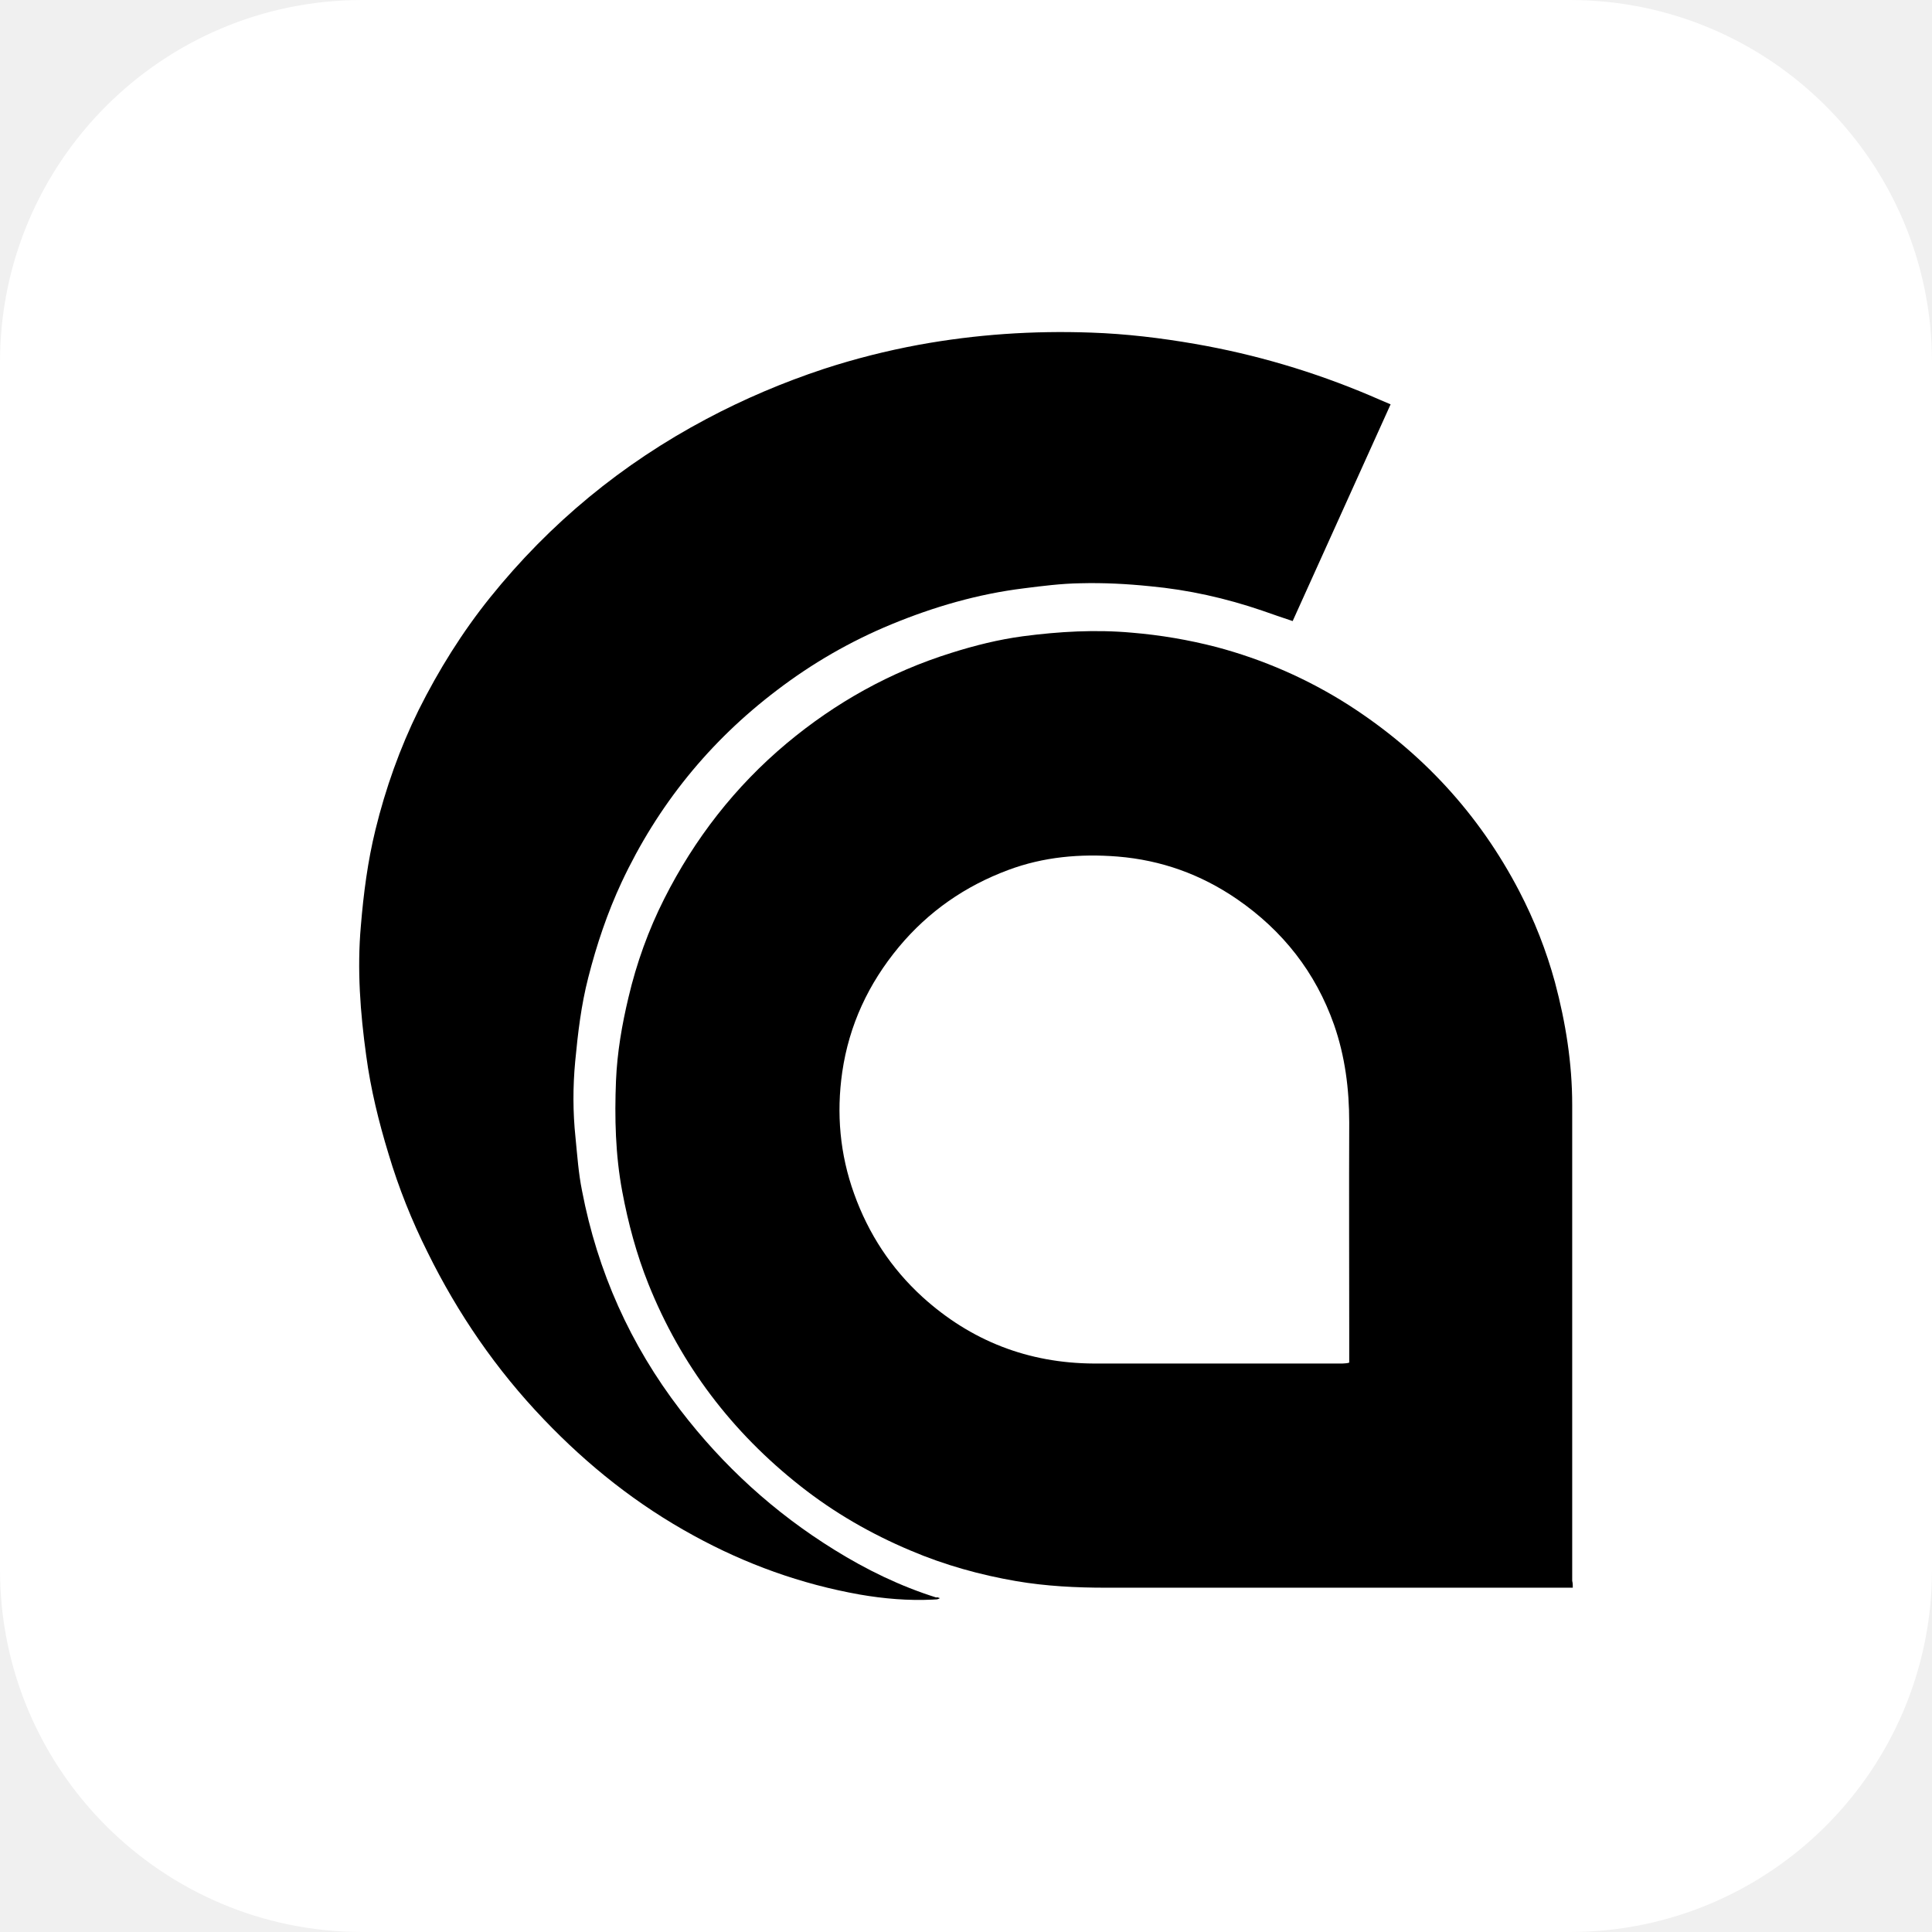
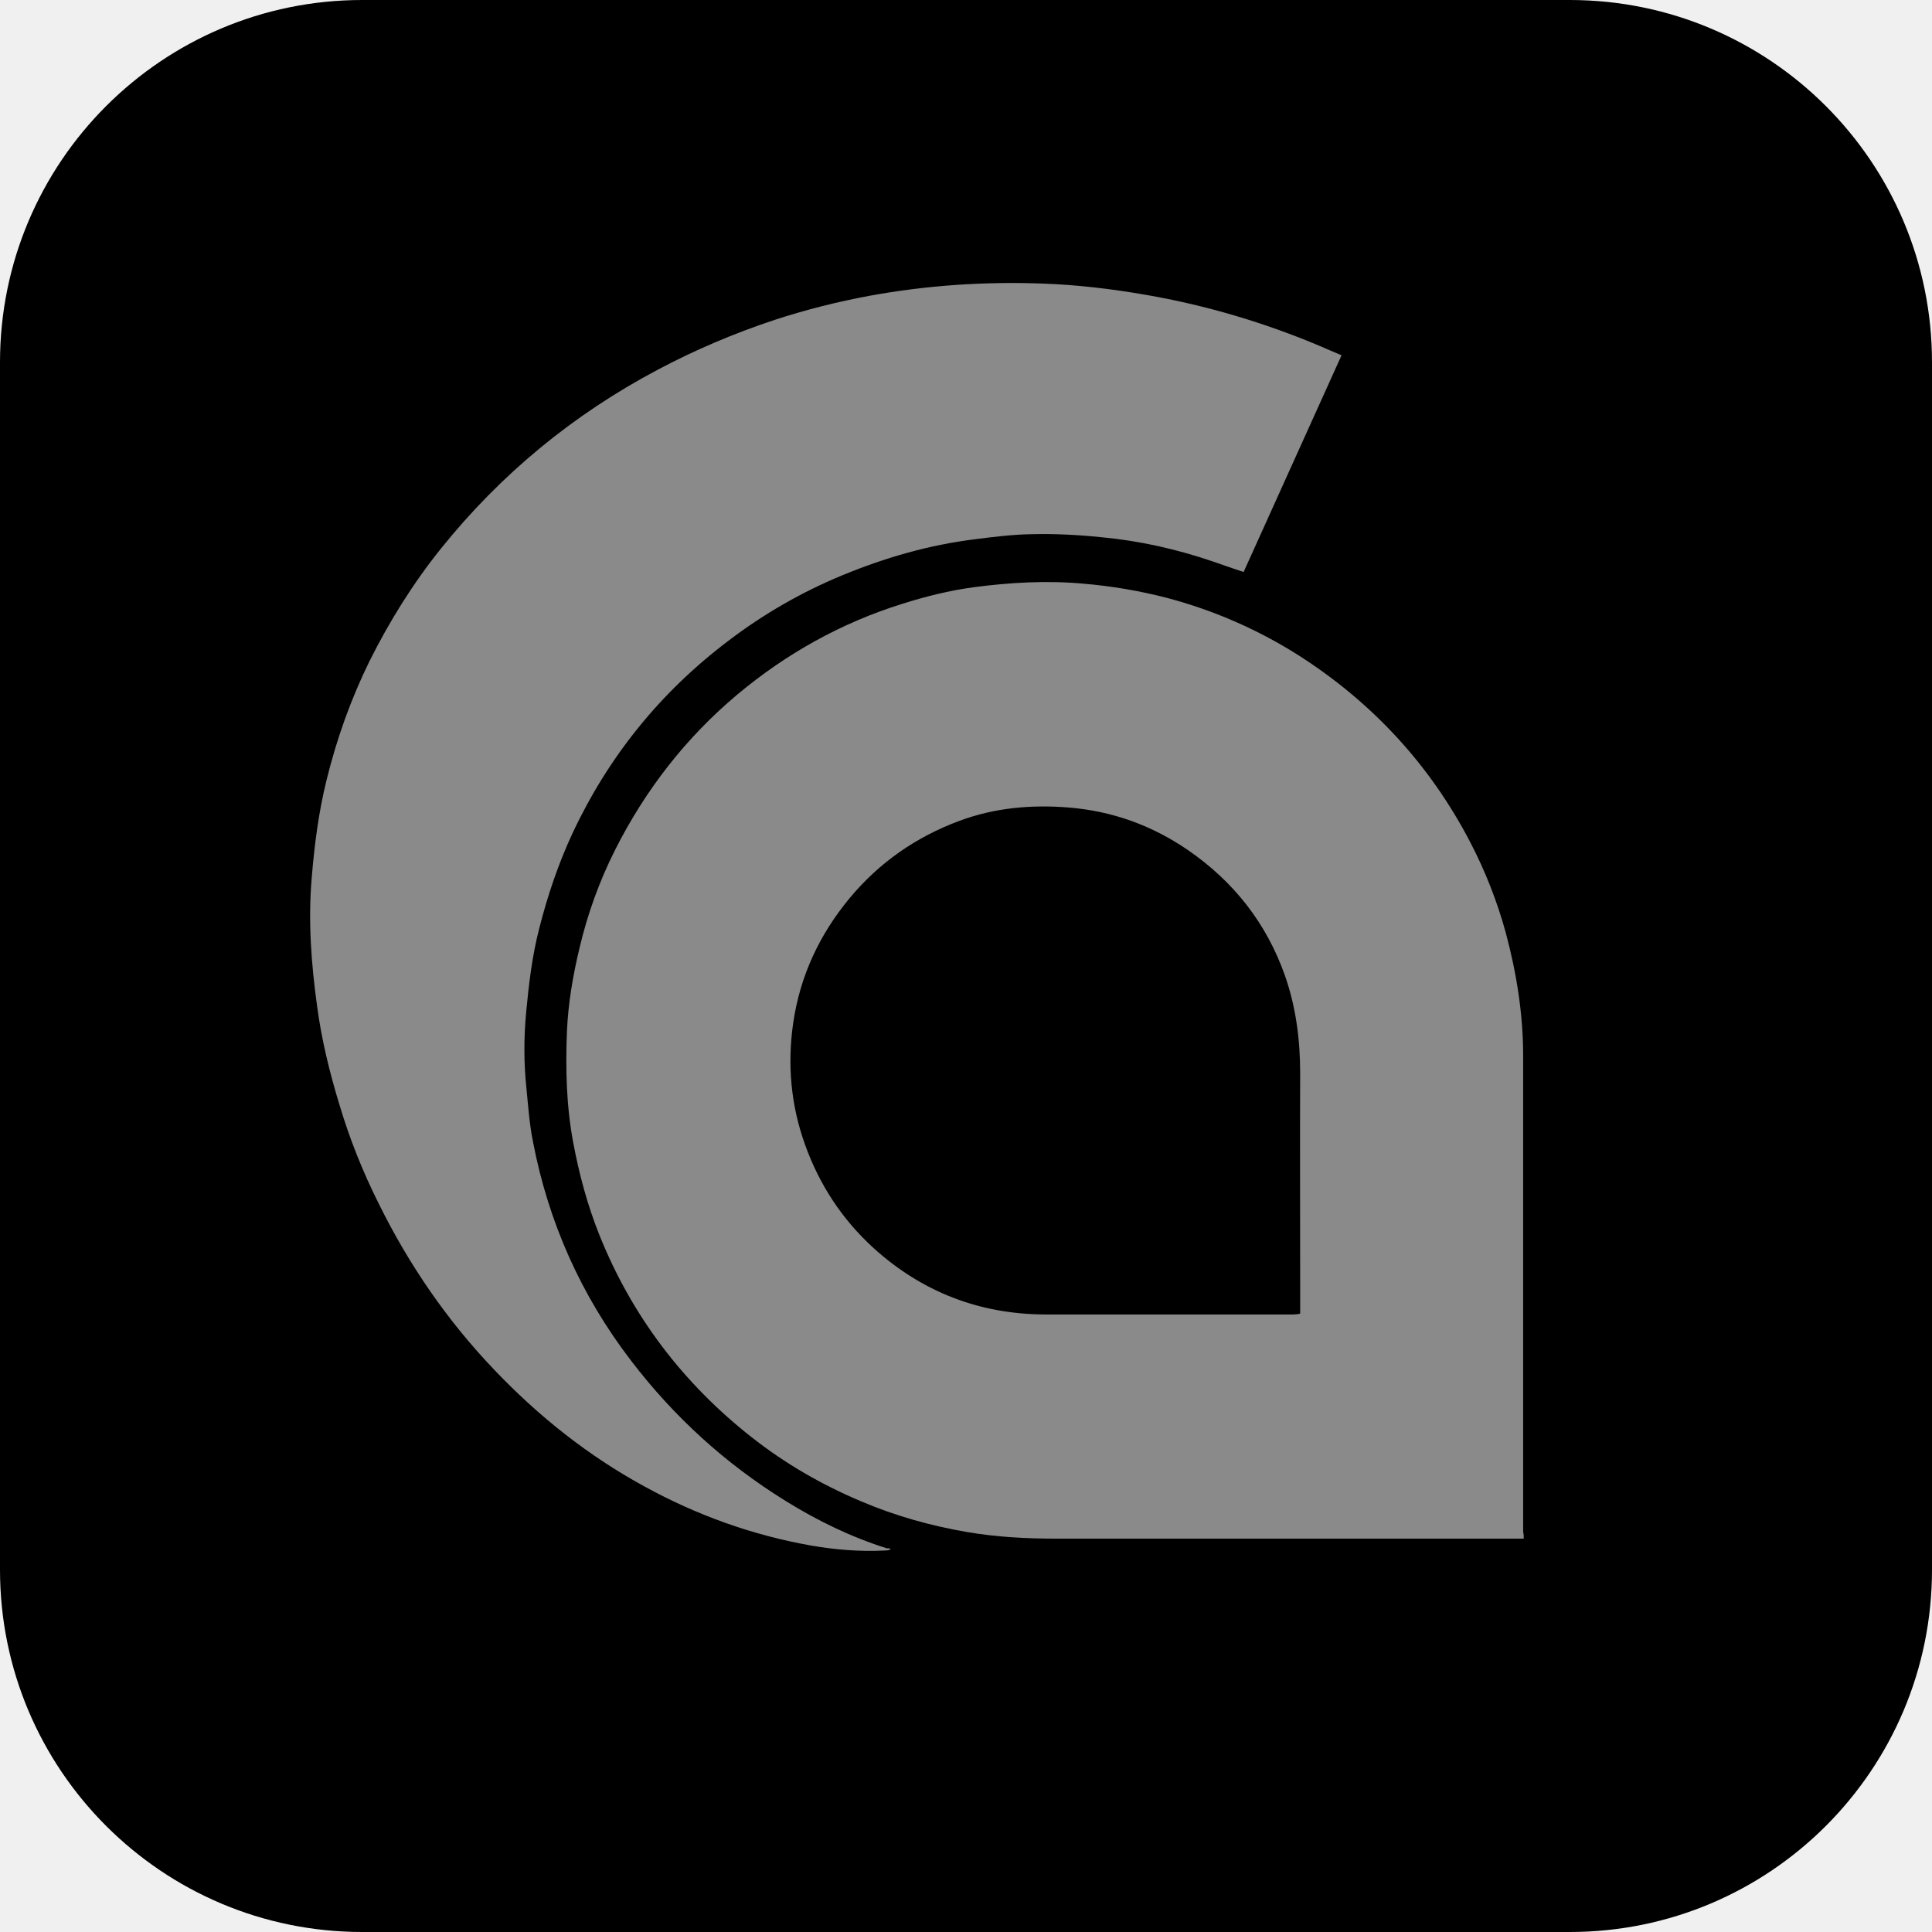
<svg xmlns="http://www.w3.org/2000/svg" viewBox="0 0 512 512" width="512" height="512" role="img" aria-label="Ares Security">
-   <rect width="512" height="512" rx="96" ry="96" fill="#ffffff" />
-   <g fill="#000000" transform="translate(95.19 88.00) scale(0.788936)">
+   <rect width="512" height="512" rx="96" ry="96" fill="#000000" />
+   <g fill="#8a8a8a" transform="translate(82.19 75.00) scale(0.788936)">
    <path d="M407.66,421.78H250.86c-10.1,0-20.1-.5-30.1-2.2-12.2-2.1-24.1-5.4-35.6-10.3-13.3-5.6-25.6-12.7-36.9-21.6-23-18.1-40.2-40.7-51.1-67.9-4-10-6.8-20.4-8.8-31.1-2.3-12.3-2.6-24.7-2.1-37.2,.4-9.5,2-18.8,4.2-28,2.7-11.5,6.7-22.6,12-33.1,10.2-20.2,23.8-37.7,41.1-52.2,16.4-13.7,34.8-24,55.3-30.4,7.9-2.5,15.9-4.5,24.1-5.6,12.2-1.6,24.4-2.3,36.6-1.2,9.6,.8,19,2.4,28.3,4.8,15.8,4.2,30.7,10.7,44.5,19.5,24.6,15.8,43.8,36.6,57.3,62.5,5.1,9.8,9.1,20,12,30.6,3.6,13.5,5.8,27.2,5.8,41.2v159.9c.2,.8,.2,1.4,.2,2.3Zm-75.1-75.6v-10.4c0-23.4-.1-46.9,0-70.3,0-11.2-1.4-22.2-5.1-32.8-6.2-17.6-17.2-31.6-32.6-42.2-12.1-8.3-25.4-13.1-40.1-14.3-12.6-1-24.9,.1-36.7,4.5-14.5,5.4-26.8,13.9-36.8,25.9-10.2,12.3-16.7,26.2-19,42-2,13.9-.8,27.6,4,40.9,4.8,13.4,12.4,25,22.9,34.6,16.3,14.8,35.6,22.3,57.7,22.4h83.4c.7-.1,1.4,0,2.3-.3Z" />
    <path d="M195.06,425.28c-.8,.6-1.6,.4-2.4,.5-8.2,.4-16.4-.3-24.5-1.7-19.7-3.5-38.3-10.2-55.8-19.8-18.9-10.3-35.5-23.5-50.3-39-16-16.7-28.9-35.5-39.1-56.2-5.3-10.6-9.7-21.6-13.1-33-3.3-10.8-6-21.8-7.5-33-2-14.4-3.1-29-1.8-43.6,.9-10.9,2.3-21.7,4.9-32.3,3.4-13.9,8.2-27.4,14.5-40.2,6.7-13.4,14.6-26.1,24-37.8,20.1-25,44.4-45,72.7-60,12.6-6.7,25.8-12.3,39.4-16.8,10.4-3.4,21.1-6.1,31.9-8.1C207.16,.78,226.36-.52,245.86,.18c11.7,.4,23.4,1.8,34.9,3.8,20.2,3.5,39.8,9.3,58.7,17.3,2.2,1,4.5,1.9,7,3-11,24.3-21.9,48.5-32.9,72.8-3.5-1.2-6.9-2.3-10.2-3.5-12.3-4.2-24.8-7-37.7-8.2-7.8-.8-15.6-1.2-23.4-1-6.4,.1-12.7,.9-19,1.7-15.4,1.9-30.2,6.2-44.5,12.1-13.8,5.7-26.6,13.1-38.4,22.1-22.7,17.2-40.1,38.7-52.2,64.5-4.8,10.3-8.4,21-11.2,32-2.4,9.3-3.5,18.7-4.4,28.2-.8,8.5-.8,17.1,.1,25.6,.6,6,1,12,2.2,17.9,5.2,27.1,16.2,51.7,33,73.6,14.4,18.8,31.6,34.5,51.8,47,10.8,6.7,22.1,12.2,34.2,16,.2-.2,.6,0,1.2,.2Z" />
  </g>
</svg>
